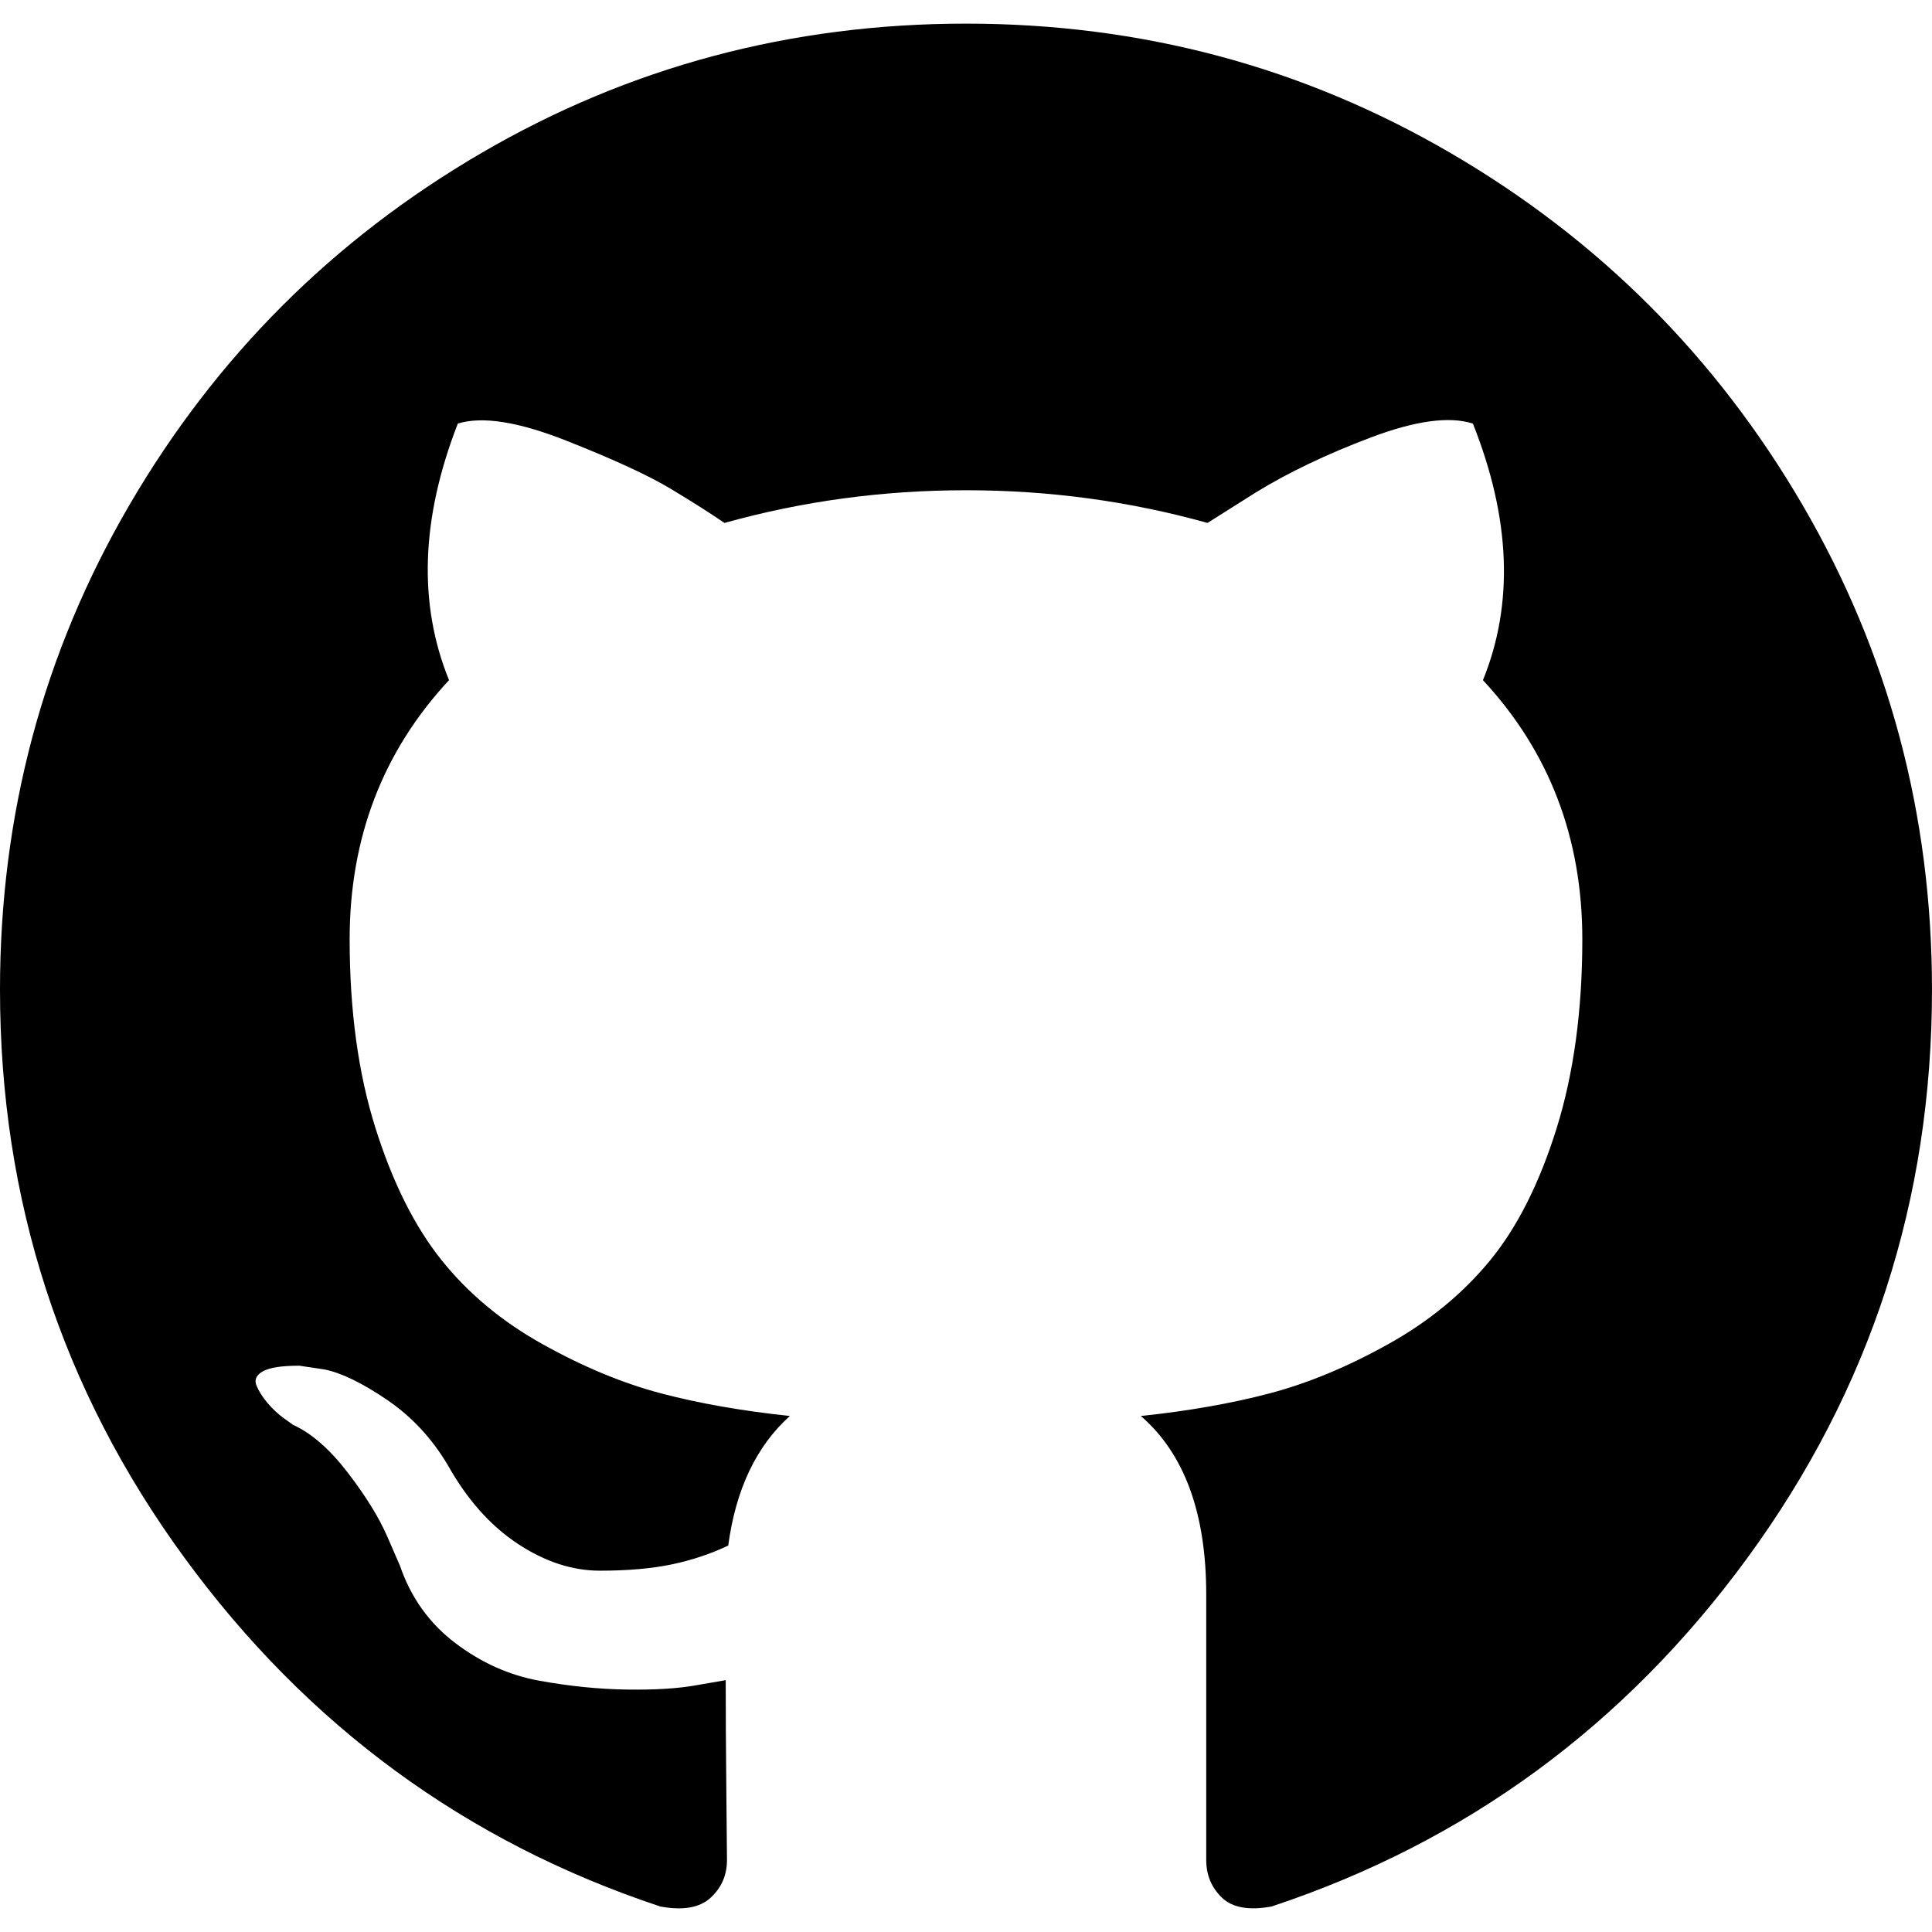
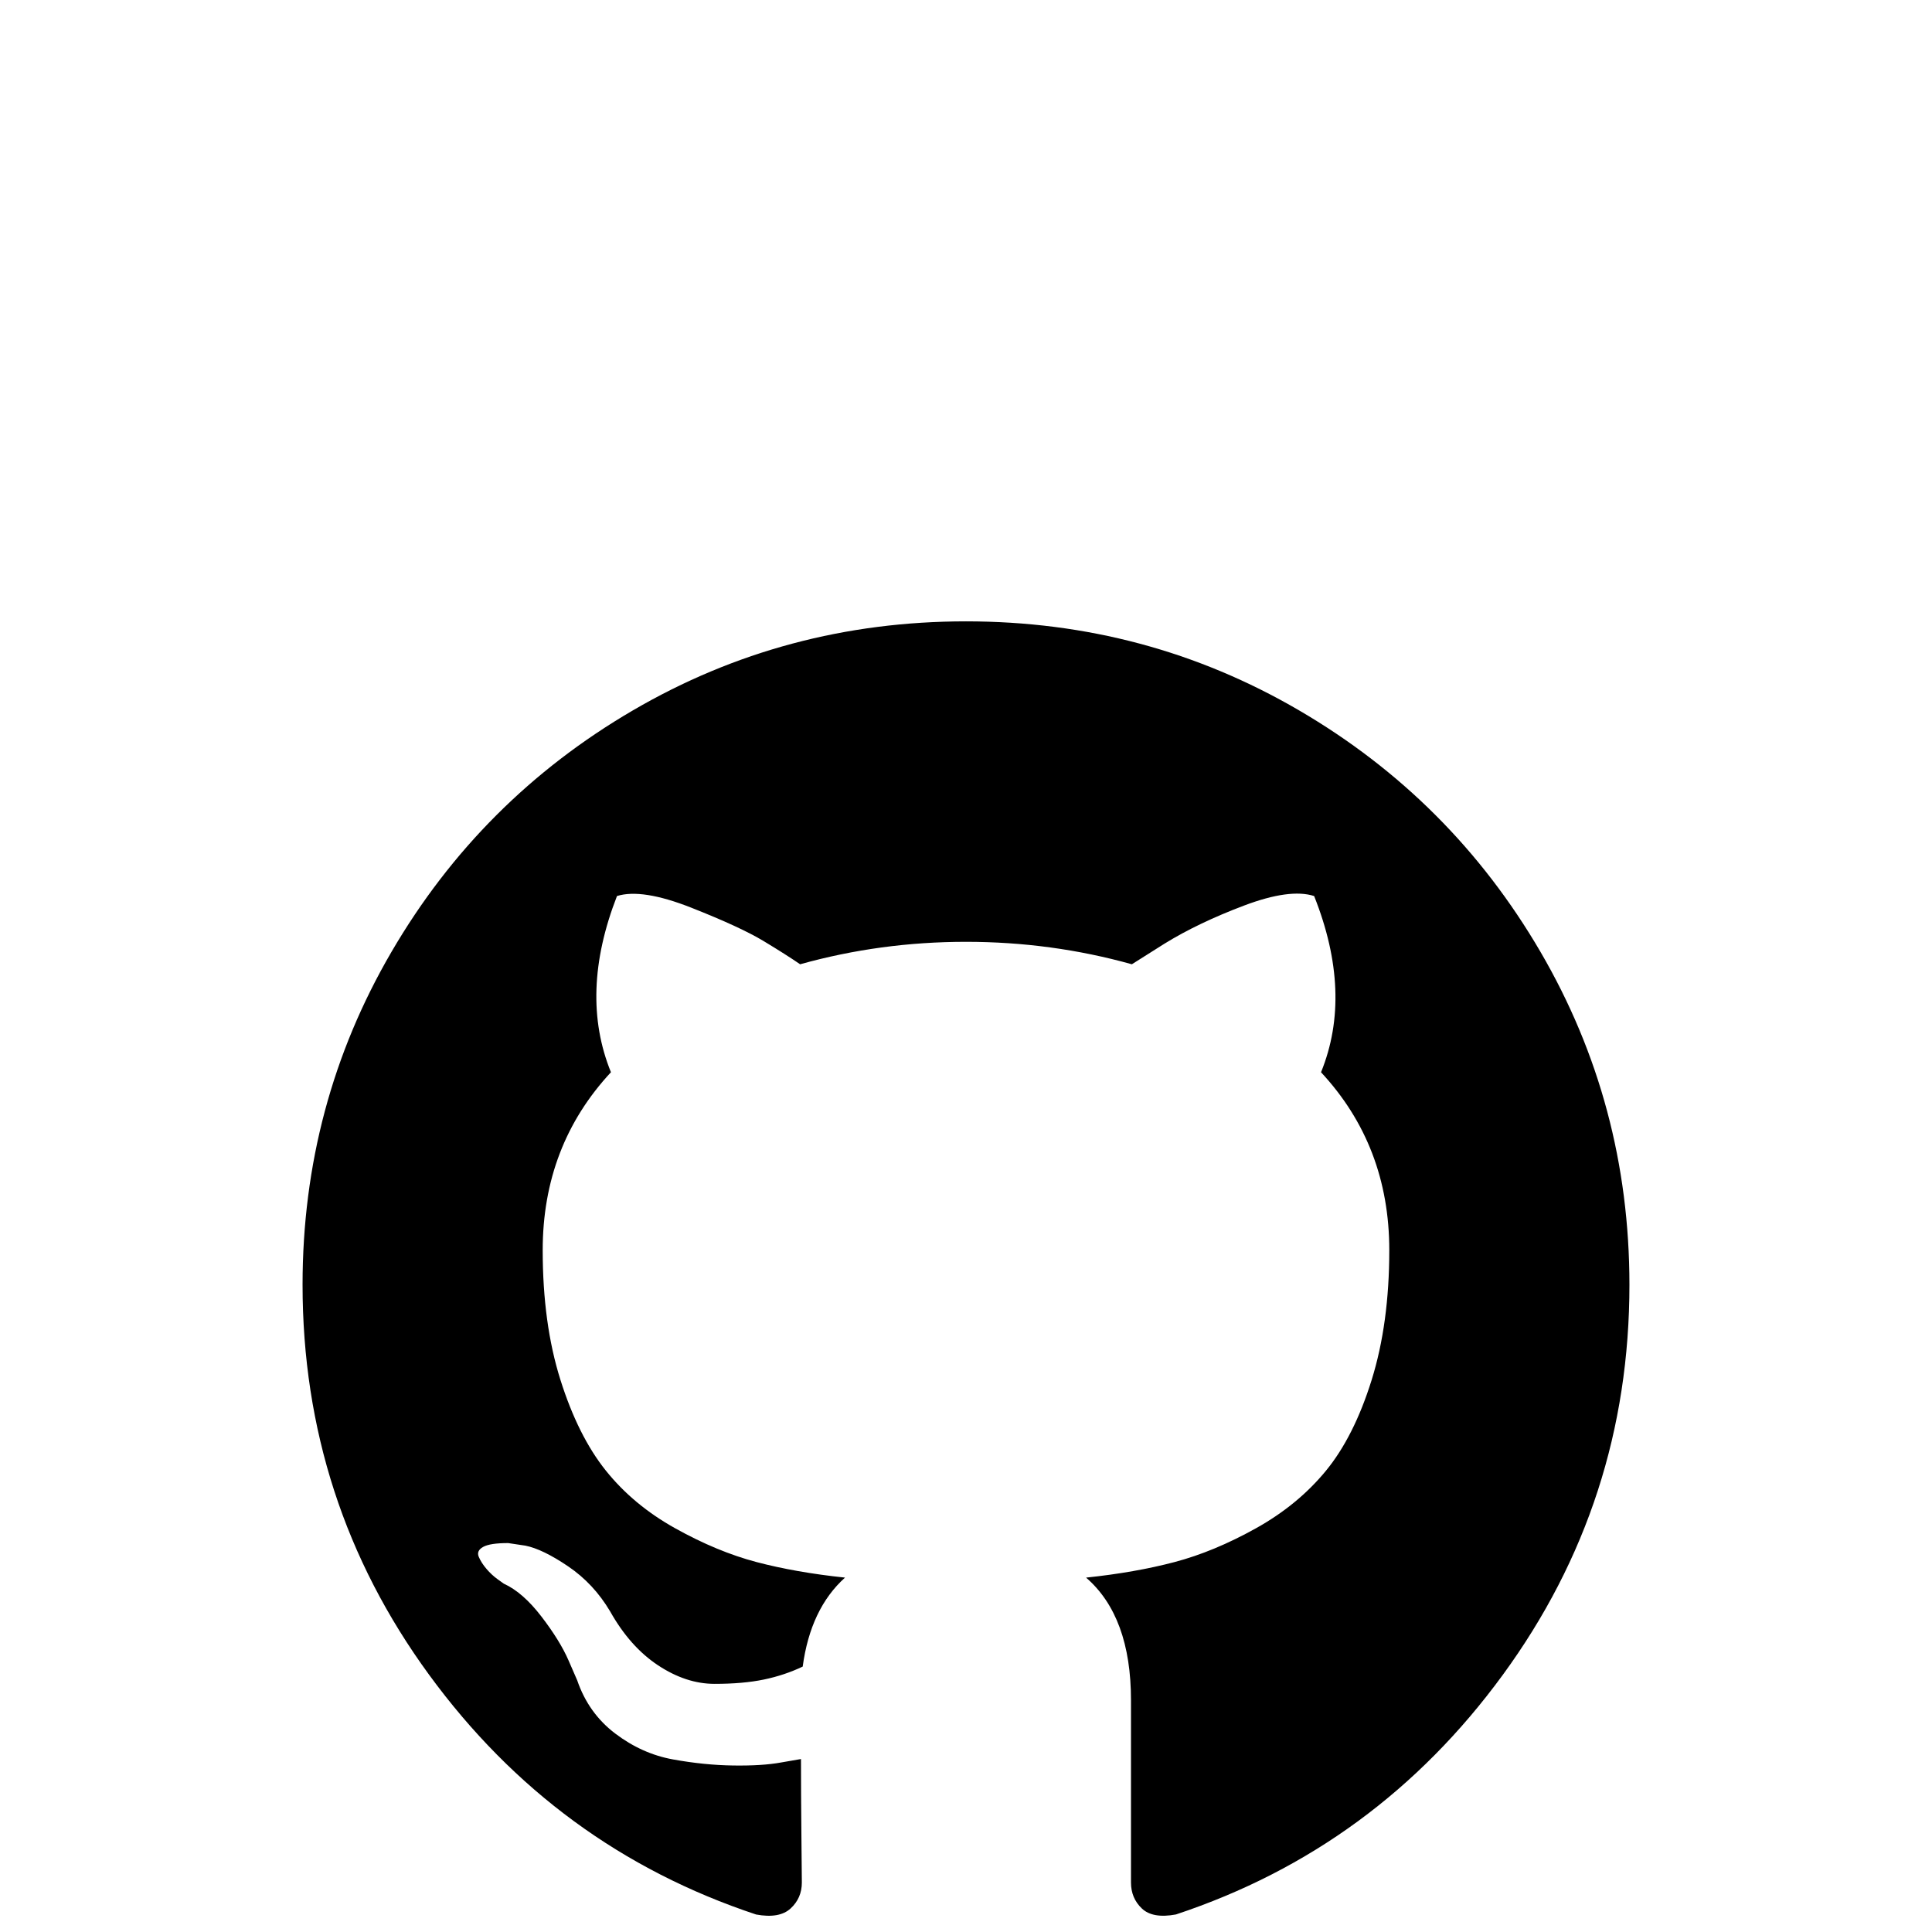
- <svg xmlns="http://www.w3.org/2000/svg" version="1.1" id="Capa_1" x="0px" y="0px" width="438.549px" height="438.549px" viewBox="0 0 438.549 438.549" style="enable-background:new 0 0 438.549 438.549;" xml:space="preserve">
+ <svg xmlns="http://www.w3.org/2000/svg" version="1.1" id="Capa_1" x="0px" y="0px" width="50.549px" height="50.549px" viewBox="0 -200 438.549 638.549" style="enable-background:new 0 0 438.549 438.549;" xml:space="preserve">
  <g>
    <path d="M409.132,114.573c-19.608-33.596-46.205-60.194-79.798-79.8C295.736,15.166,259.057,5.365,219.271,5.365   c-39.781,0-76.472,9.804-110.063,29.408c-33.596,19.605-60.192,46.204-79.8,79.8C9.803,148.168,0,184.854,0,224.63   c0,47.78,13.94,90.745,41.827,128.906c27.884,38.164,63.906,64.572,108.063,79.227c5.14,0.954,8.945,0.283,11.419-1.996   c2.475-2.282,3.711-5.14,3.711-8.562c0-0.571-0.049-5.708-0.144-15.417c-0.098-9.709-0.144-18.179-0.144-25.406l-6.567,1.136   c-4.187,0.767-9.469,1.092-15.846,1c-6.374-0.089-12.991-0.757-19.842-1.999c-6.854-1.231-13.229-4.086-19.13-8.559   c-5.898-4.473-10.085-10.328-12.56-17.556l-2.855-6.57c-1.903-4.374-4.899-9.233-8.992-14.559   c-4.093-5.331-8.232-8.945-12.419-10.848l-1.999-1.431c-1.332-0.951-2.568-2.098-3.711-3.429c-1.142-1.331-1.997-2.663-2.568-3.997   c-0.572-1.335-0.098-2.43,1.427-3.289c1.525-0.859,4.281-1.276,8.28-1.276l5.708,0.853c3.807,0.763,8.516,3.042,14.133,6.851   c5.614,3.806,10.229,8.754,13.846,14.842c4.38,7.806,9.657,13.754,15.846,17.847c6.184,4.093,12.419,6.136,18.699,6.136   c6.28,0,11.704-0.476,16.274-1.423c4.565-0.952,8.848-2.383,12.847-4.285c1.713-12.758,6.377-22.559,13.988-29.41   c-10.848-1.14-20.601-2.857-29.264-5.14c-8.658-2.286-17.605-5.996-26.835-11.14c-9.235-5.137-16.896-11.516-22.985-19.126   c-6.09-7.614-11.088-17.61-14.987-29.979c-3.901-12.374-5.852-26.648-5.852-42.826c0-23.035,7.52-42.637,22.557-58.817   c-7.044-17.318-6.379-36.732,1.997-58.24c5.52-1.715,13.706-0.428,24.554,3.853c10.85,4.283,18.794,7.952,23.84,10.994   c5.046,3.041,9.089,5.618,12.135,7.708c17.705-4.947,35.976-7.421,54.818-7.421s37.117,2.474,54.823,7.421l10.849-6.849   c7.419-4.57,16.18-8.758,26.262-12.565c10.088-3.805,17.802-4.853,23.134-3.138c8.562,21.509,9.325,40.922,2.279,58.24   c15.036,16.18,22.559,35.787,22.559,58.817c0,16.178-1.958,30.497-5.853,42.966c-3.9,12.471-8.941,22.457-15.125,29.979   c-6.191,7.521-13.901,13.85-23.131,18.986c-9.232,5.14-18.182,8.85-26.84,11.136c-8.662,2.286-18.415,4.004-29.263,5.146   c9.894,8.562,14.842,22.077,14.842,40.539v60.237c0,3.422,1.19,6.279,3.572,8.562c2.379,2.279,6.136,2.95,11.276,1.995   c44.163-14.653,80.185-41.062,108.068-79.226c27.88-38.161,41.825-81.126,41.825-128.906   C438.536,184.851,428.728,148.168,409.132,114.573z" />
  </g>
  <g>
</g>
  <g>
</g>
  <g>
</g>
  <g>
</g>
  <g>
</g>
  <g>
</g>
  <g>
</g>
  <g>
</g>
  <g>
</g>
  <g>
</g>
  <g>
</g>
  <g>
</g>
  <g>
</g>
  <g>
</g>
  <g>
</g>
</svg>
